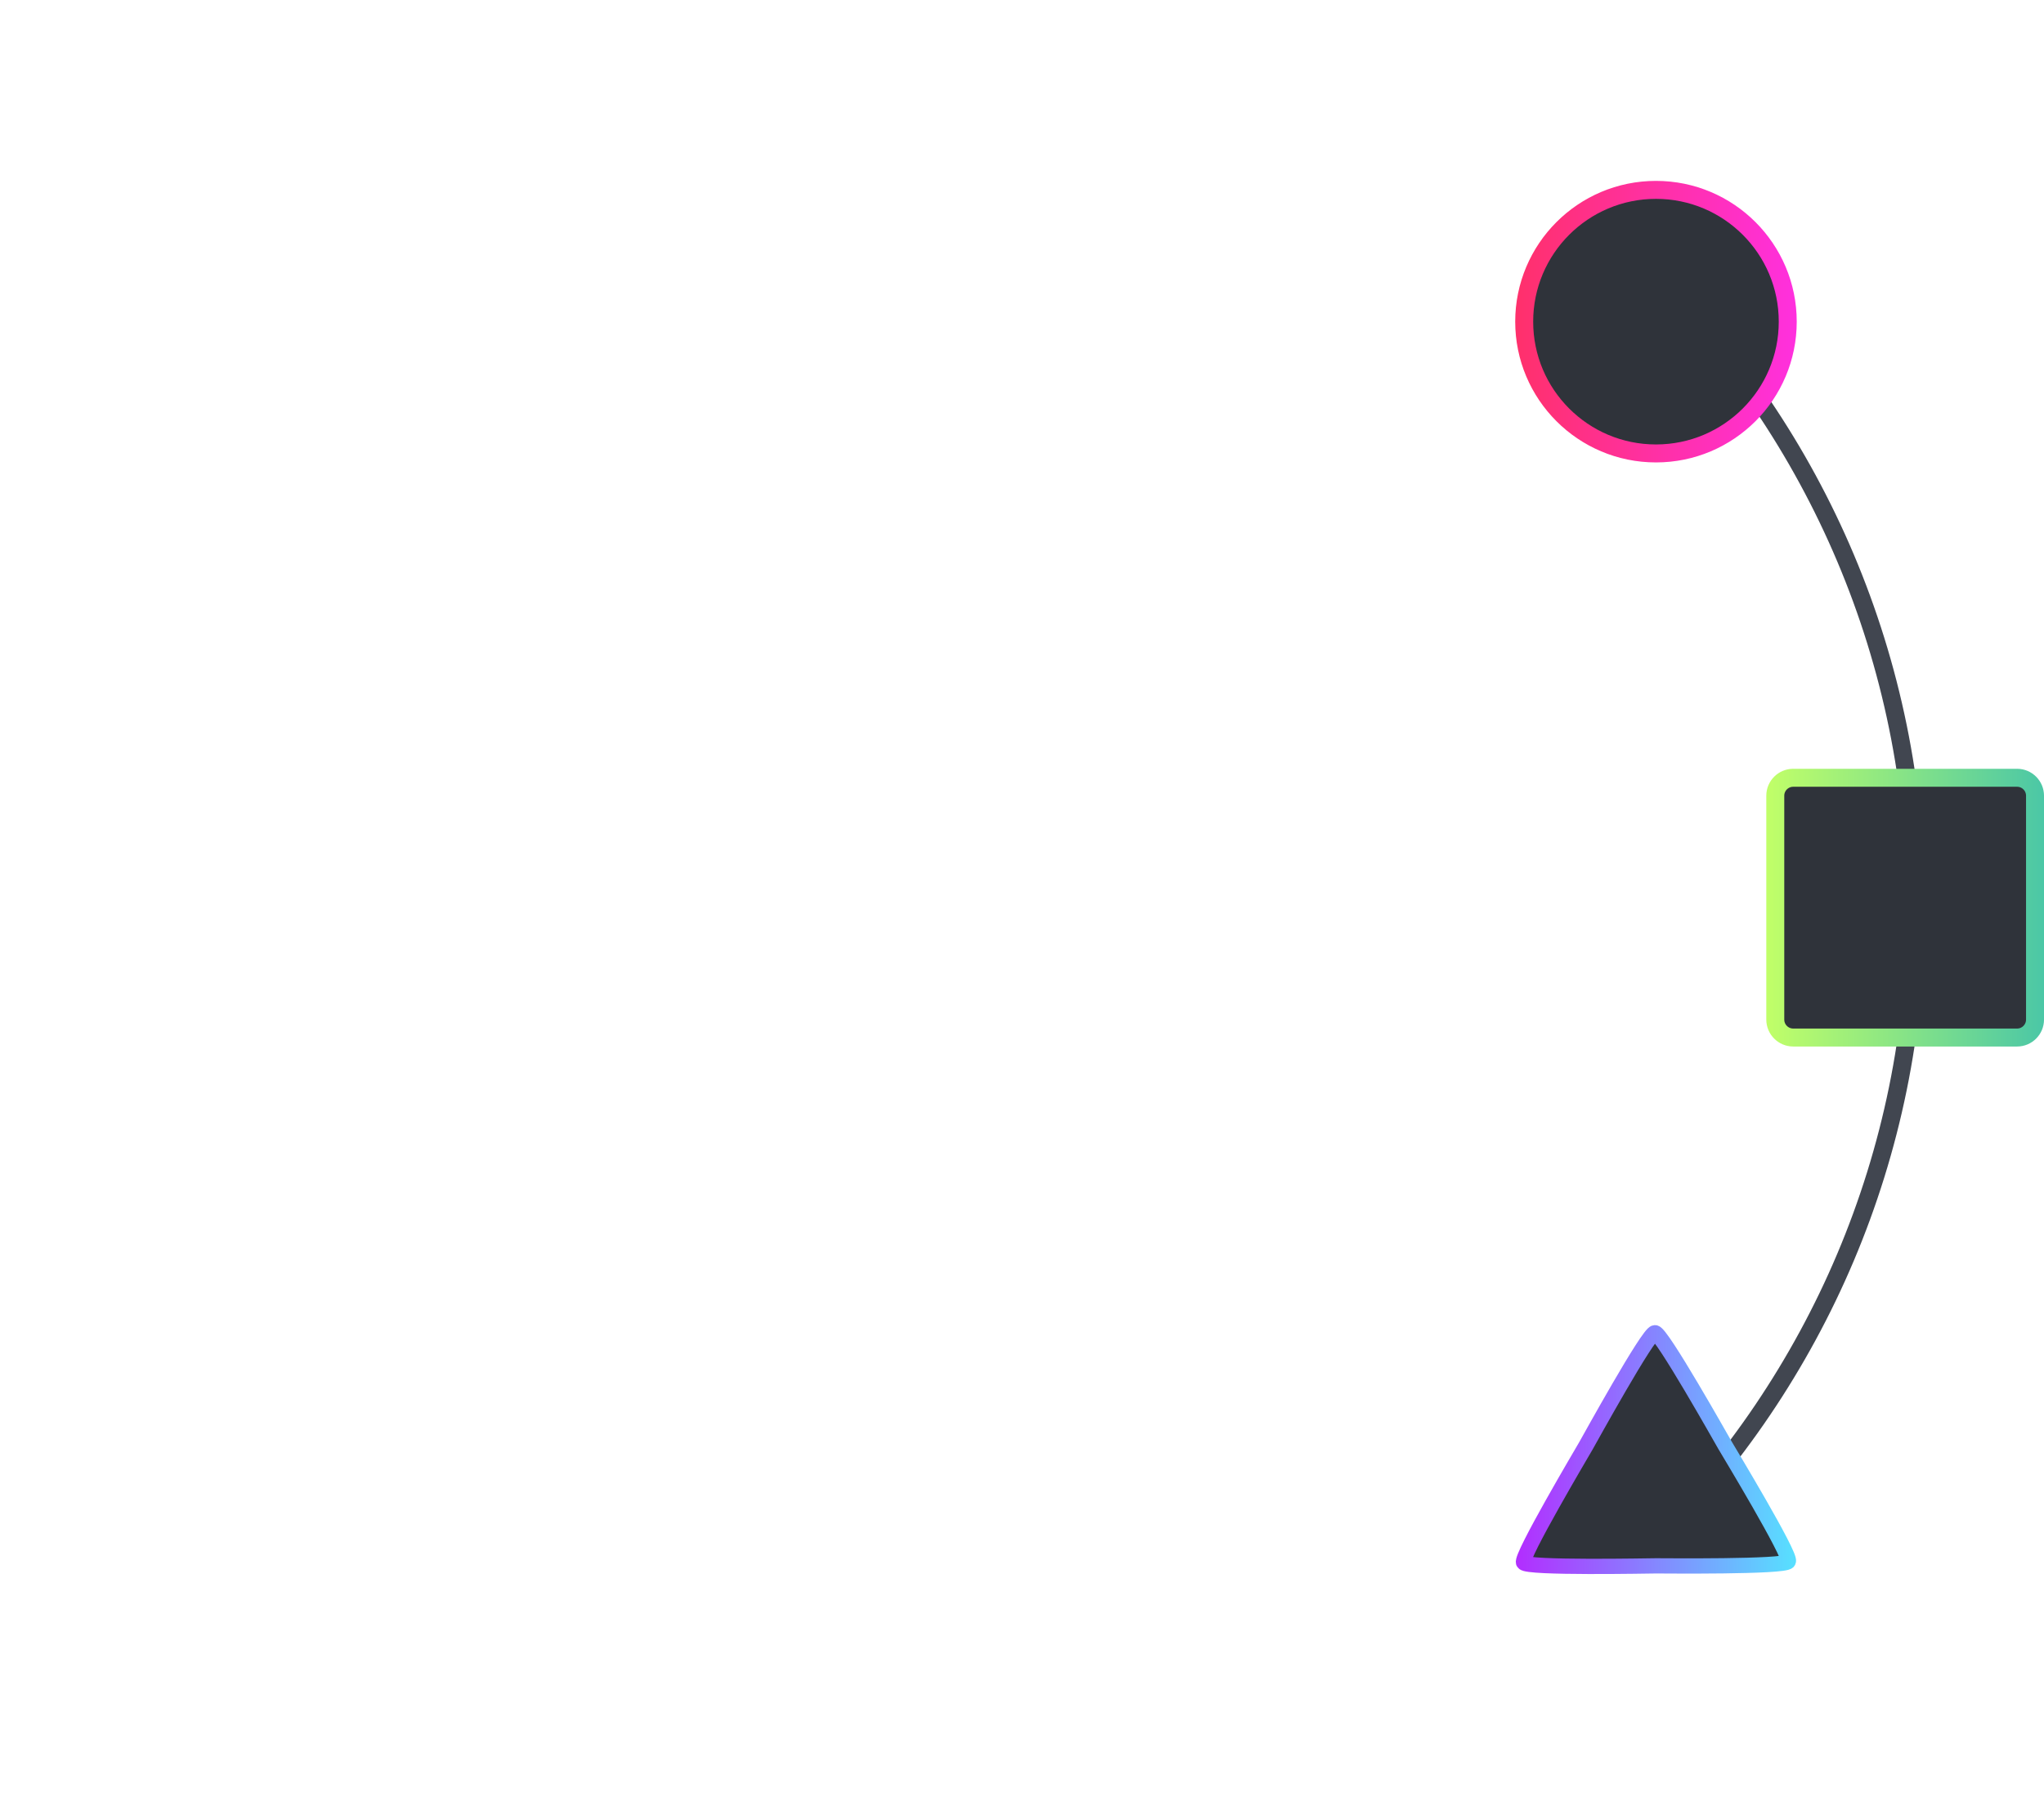
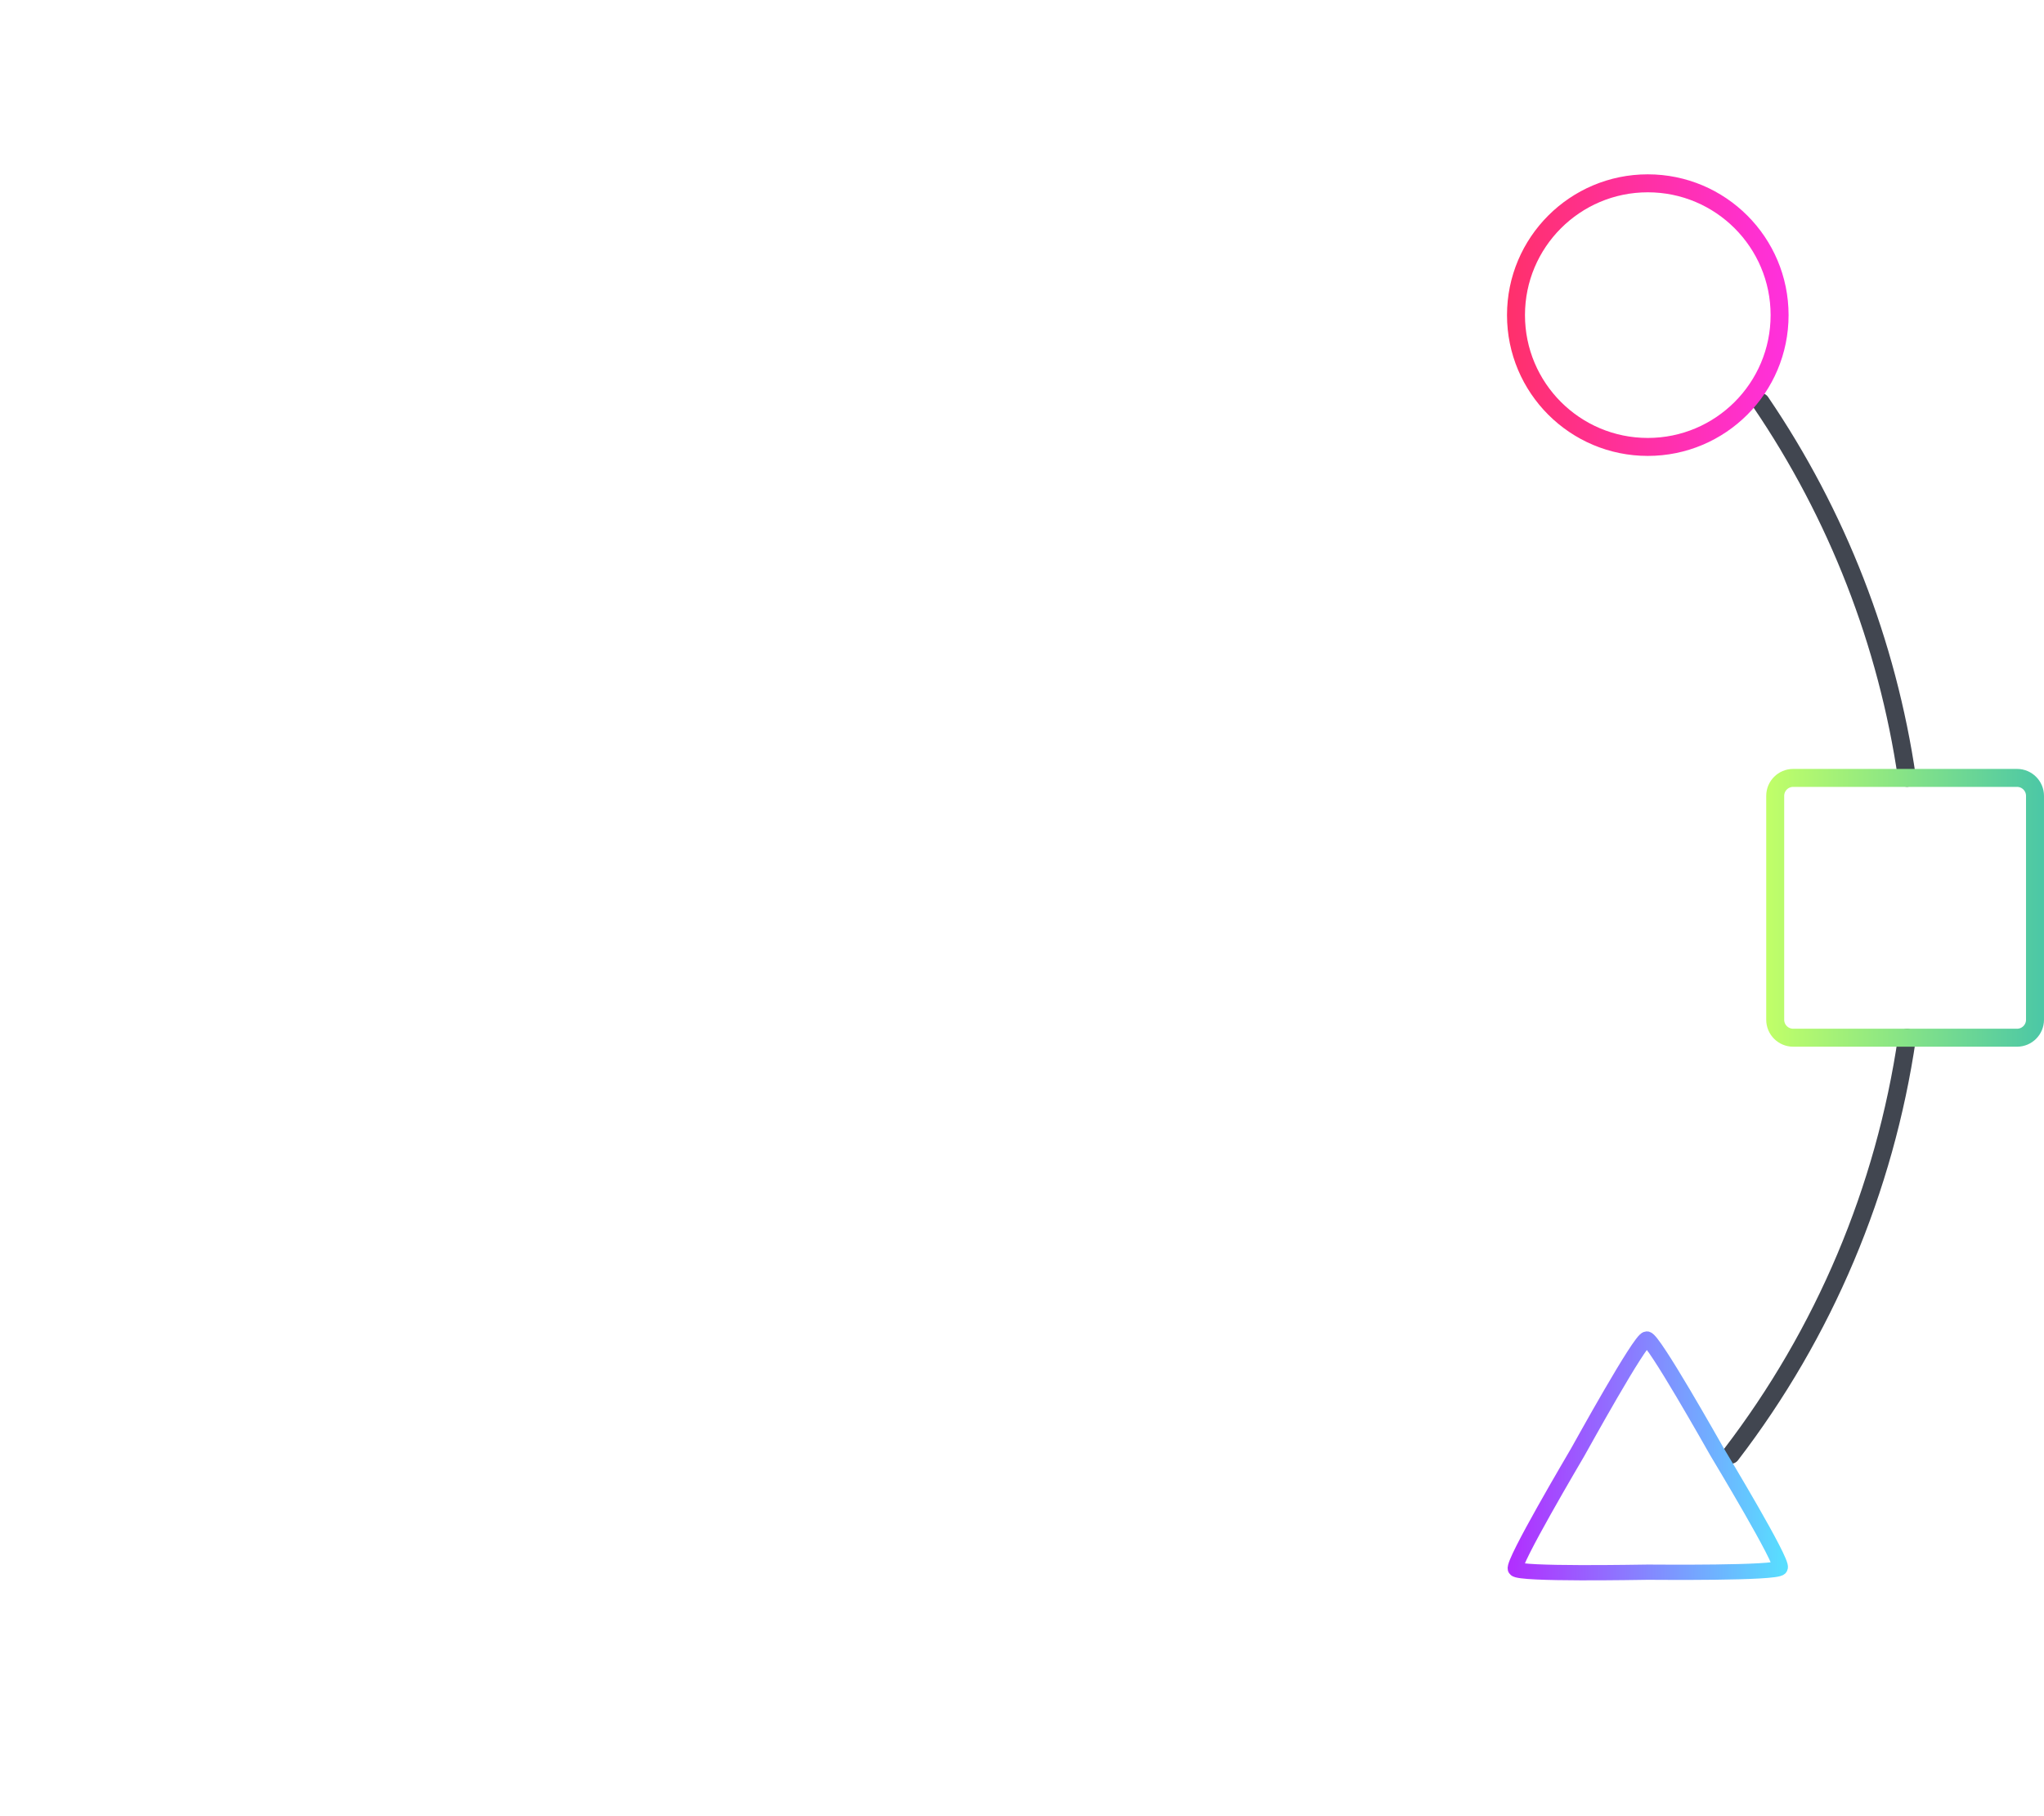
- <svg xmlns="http://www.w3.org/2000/svg" xmlns:xlink="http://www.w3.org/1999/xlink" width="227.465" height="202" viewBox="0 0 60.183 53.446" version="1.1" id="svg5">
+ <svg xmlns="http://www.w3.org/2000/svg" xmlns:xlink="http://www.w3.org/1999/xlink" width="227.425" height="202" viewBox="0 0 60.173 53.446" version="1.1" id="svg5">
  <defs id="defs2">
    <linearGradient id="linearGradient7601">
      <stop style="stop-color:#b130ff;stop-opacity:1;" offset="0" id="stop7597" />
      <stop style="stop-color:#58deff;stop-opacity:1;" offset="1" id="stop7599" />
    </linearGradient>
    <linearGradient id="linearGradient99167">
      <stop style="stop-color:#c1ff68;stop-opacity:1;" offset="0" id="stop99163" />
      <stop style="stop-color:#4bc7a6;stop-opacity:1;" offset="1" id="stop99165" />
    </linearGradient>
    <linearGradient id="linearGradient99159">
      <stop style="stop-color:#ff306b;stop-opacity:1;" offset="0" id="stop99155" />
      <stop style="stop-color:#ff30de;stop-opacity:1;" offset="1" id="stop99157" />
    </linearGradient>
    <linearGradient id="linearGradient77014">
      <stop style="stop-color:#ca4381;stop-opacity:0;" offset="0.706" id="stop77010" />
      <stop style="stop-color:#414650;stop-opacity:1;" offset="0.706" id="stop77012" />
    </linearGradient>
    <linearGradient xlink:href="#linearGradient77014" id="linearGradient77016" x1="105.436" y1="132.292" x2="132.689" y2="132.292" gradientUnits="userSpaceOnUse" />
-     <linearGradient xlink:href="#linearGradient99159" id="linearGradient99161" x1="122.075" y1="115.568" x2="130.364" y2="115.568" gradientUnits="userSpaceOnUse" gradientTransform="translate(-1.5875,-0.5291667)" />
-     <linearGradient xlink:href="#linearGradient99167" id="linearGradient99171" x1="127.88" y1="132.292" x2="136.057" y2="132.292" gradientUnits="userSpaceOnUse" />
-     <linearGradient xlink:href="#linearGradient7601" id="linearGradient7603" x1="149.756" y1="162.843" x2="191.387" y2="162.843" gradientUnits="userSpaceOnUse" gradientTransform="matrix(0.1914907,0.00147698,-0.00147698,0.1914907,92.23607,116.7463)" />
+     <linearGradient xlink:href="#linearGradient99159" id="linearGradient99161" x1="122.075" y1="115.568" x2="130.364" y2="115.568" gradientUnits="userSpaceOnUse" gradientTransform="translate(-1.835836,-0.7230087)" />
+     <linearGradient xlink:href="#linearGradient7601" id="linearGradient7603" x1="149.756" y1="162.843" x2="191.387" y2="162.843" gradientUnits="userSpaceOnUse" gradientTransform="matrix(0.1914907,0.00147698,-0.00147698,0.1914907,91.98773,116.9247)" />
+     <linearGradient xlink:href="#linearGradient99167" id="linearGradient99171-0" x1="127.88" y1="132.292" x2="136.057" y2="132.292" gradientUnits="userSpaceOnUse" gradientTransform="translate(-0.01054529,7.1172646e-4)" />
+     <linearGradient xlink:href="#linearGradient77014" id="linearGradient11621" gradientUnits="userSpaceOnUse" x1="105.436" y1="132.292" x2="132.689" y2="132.292" />
+     <linearGradient xlink:href="#linearGradient77014" id="linearGradient11623" gradientUnits="userSpaceOnUse" x1="105.436" y1="132.292" x2="132.689" y2="132.292" />
+     <linearGradient xlink:href="#linearGradient77014" id="linearGradient11625" gradientUnits="userSpaceOnUse" x1="105.436" y1="132.292" x2="132.689" y2="132.292" />
  </defs>
  <g id="layer1" transform="translate(-75.87388,-105.5687)">
-     <path id="path43339" style="fill:none;fill-opacity:1;stroke:url(#linearGradient77016);stroke-width:0.529;stroke-linecap:round;stroke-dasharray:none;stroke-dashoffset:3.9;stroke-opacity:1" d="m 105.833,105.833 a 26.458,26.458 0 0 1 26.458,26.458 v 0 a 26.458,26.458 0 0 1 -26.458,26.458" />
-     <rect style="fill:#2f333a;fill-opacity:1;stroke:url(#linearGradient99171);stroke-width:0.529;stroke-linecap:square;stroke-dasharray:none;stroke-dashoffset:3.9;stroke-opacity:1" id="rect15084" width="7.648" height="7.648" x="128.145" y="128.468" ry="0.529" rx="0.529" />
-     <circle style="fill:#2f333a;fill-opacity:1;stroke:url(#linearGradient99161);stroke-width:0.529;stroke-linecap:square;stroke-dasharray:none;stroke-dashoffset:3.9;stroke-opacity:1" id="path16242" cx="124.632" cy="115.039" r="3.88" />
+     <path id="path43339" style="fill:none;fill-opacity:1;stroke:url(#linearGradient11621);stroke-width:0.529;stroke-linecap:round;stroke-dasharray:none;stroke-dashoffset:3.9;stroke-opacity:1" d="m 123.831,151.686 a 26.458,26.458 0 0 1 -17.997,7.064" />
+     <path id="path11525" style="fill:none;fill-opacity:1;stroke:url(#linearGradient11623);stroke-width:0.529;stroke-linecap:round;stroke-dasharray:none;stroke-dashoffset:3.9;stroke-opacity:1" d="m 132.014,136.118 a 26.458,26.458 0 0 1 -5.185,12.275" />
+     <path id="path11424" style="fill:none;fill-opacity:1;stroke:url(#linearGradient11625);stroke-width:0.529;stroke-linecap:round;stroke-dasharray:none;stroke-dashoffset:3.9;stroke-opacity:1" d="m 127.705,117.403 a 26.458,26.458 0 0 1 4.308,11.062" />
+     <path id="path11311" style="fill:none;fill-opacity:1;stroke:url(#linearGradient77016);stroke-width:0.529;stroke-linecap:round;stroke-dasharray:none;stroke-dashoffset:3.9;stroke-opacity:1" d="m 105.833,105.833 a 26.458,26.458 0 0 1 16.706,5.941" />
    <path id="path43339-6" style="fill:none;fill-opacity:1;stroke:none;stroke-width:0.529;stroke-linecap:round;stroke-dasharray:none;stroke-dashoffset:3.9;stroke-opacity:1" d="m 105.833,105.833 a 26.458,26.458 0 0 0 -26.458,26.458 v 0 a 26.458,26.458 0 0 0 26.458,26.458" />
    <rect style="fill:none;fill-opacity:1;stroke:none;stroke-width:0.529;stroke-linecap:square;stroke-dasharray:none;stroke-dashoffset:3.9;stroke-opacity:1" id="rect15084-5" width="7.648" height="7.648" x="-83.522" y="128.468" transform="scale(-1,1)" />
    <circle style="fill:none;fill-opacity:1;stroke:none;stroke-width:0.529;stroke-linecap:square;stroke-dasharray:none;stroke-dashoffset:3.9;stroke-opacity:1" id="path16242-6" cx="-85.447" cy="115.568" r="3.88" transform="scale(-1,1)" />
    <path style="display:inline;fill:none;fill-opacity:1;stroke:none;stroke-width:2.346;stroke-linecap:square;stroke-dasharray:none;stroke-dashoffset:3.9;stroke-opacity:1" id="path18139-9" d="m 546.398,506.442 h -18.881 -18.881 l 9.441,-16.352 9.441,-16.352 9.441,16.352 z" transform="matrix(-0.2255756,0,0,0.2255756,204.4423,38.67258)" />
-     <path style="fill:#2f333a;fill-opacity:1;stroke:url(#linearGradient7603);stroke-width:0.449;stroke-linecap:square;stroke-dasharray:none;stroke-dashoffset:3.9" id="path7595" d="m 128.53,151.541 c -0.097,0.169 -3.703,0.129 -3.898,0.13 -0.195,8.4e-4 -3.801,0.073 -3.899,-0.095 -0.098,-0.168 1.74,-3.271 1.837,-3.441 0.097,-0.169 1.837,-3.328 2.032,-3.329 0.195,-8.4e-4 1.963,3.143 2.061,3.311 0.098,0.168 1.964,3.255 1.867,3.424 z" />
+     <circle style="fill:none;fill-opacity:1;stroke:url(#linearGradient99161);stroke-width:0.529;stroke-linecap:square;stroke-dasharray:none;stroke-dashoffset:3.9;stroke-opacity:1" id="path16242" cx="124.383" cy="114.845" r="3.88" />
+     <rect style="fill:none;fill-opacity:1;stroke:url(#linearGradient99171-0);stroke-width:0.529;stroke-linecap:square;stroke-dasharray:none;stroke-dashoffset:3.9;stroke-opacity:1" id="rect15084" width="7.648" height="7.648" x="128.134" y="128.468" ry="0.529" rx="0.529" />
+     <path style="fill:none;fill-opacity:1;stroke:url(#linearGradient7603);stroke-width:0.449;stroke-linecap:square;stroke-dasharray:none;stroke-dashoffset:3.9" id="path7595" d="m 128.282,151.719 c -0.097,0.169 -3.703,0.129 -3.898,0.13 -0.195,8.4e-4 -3.801,0.073 -3.899,-0.095 -0.098,-0.168 1.74,-3.271 1.837,-3.441 0.097,-0.169 1.837,-3.328 2.032,-3.329 0.195,-8.4e-4 1.963,3.143 2.061,3.311 0.098,0.168 1.964,3.255 1.867,3.424 z" />
  </g>
</svg>
